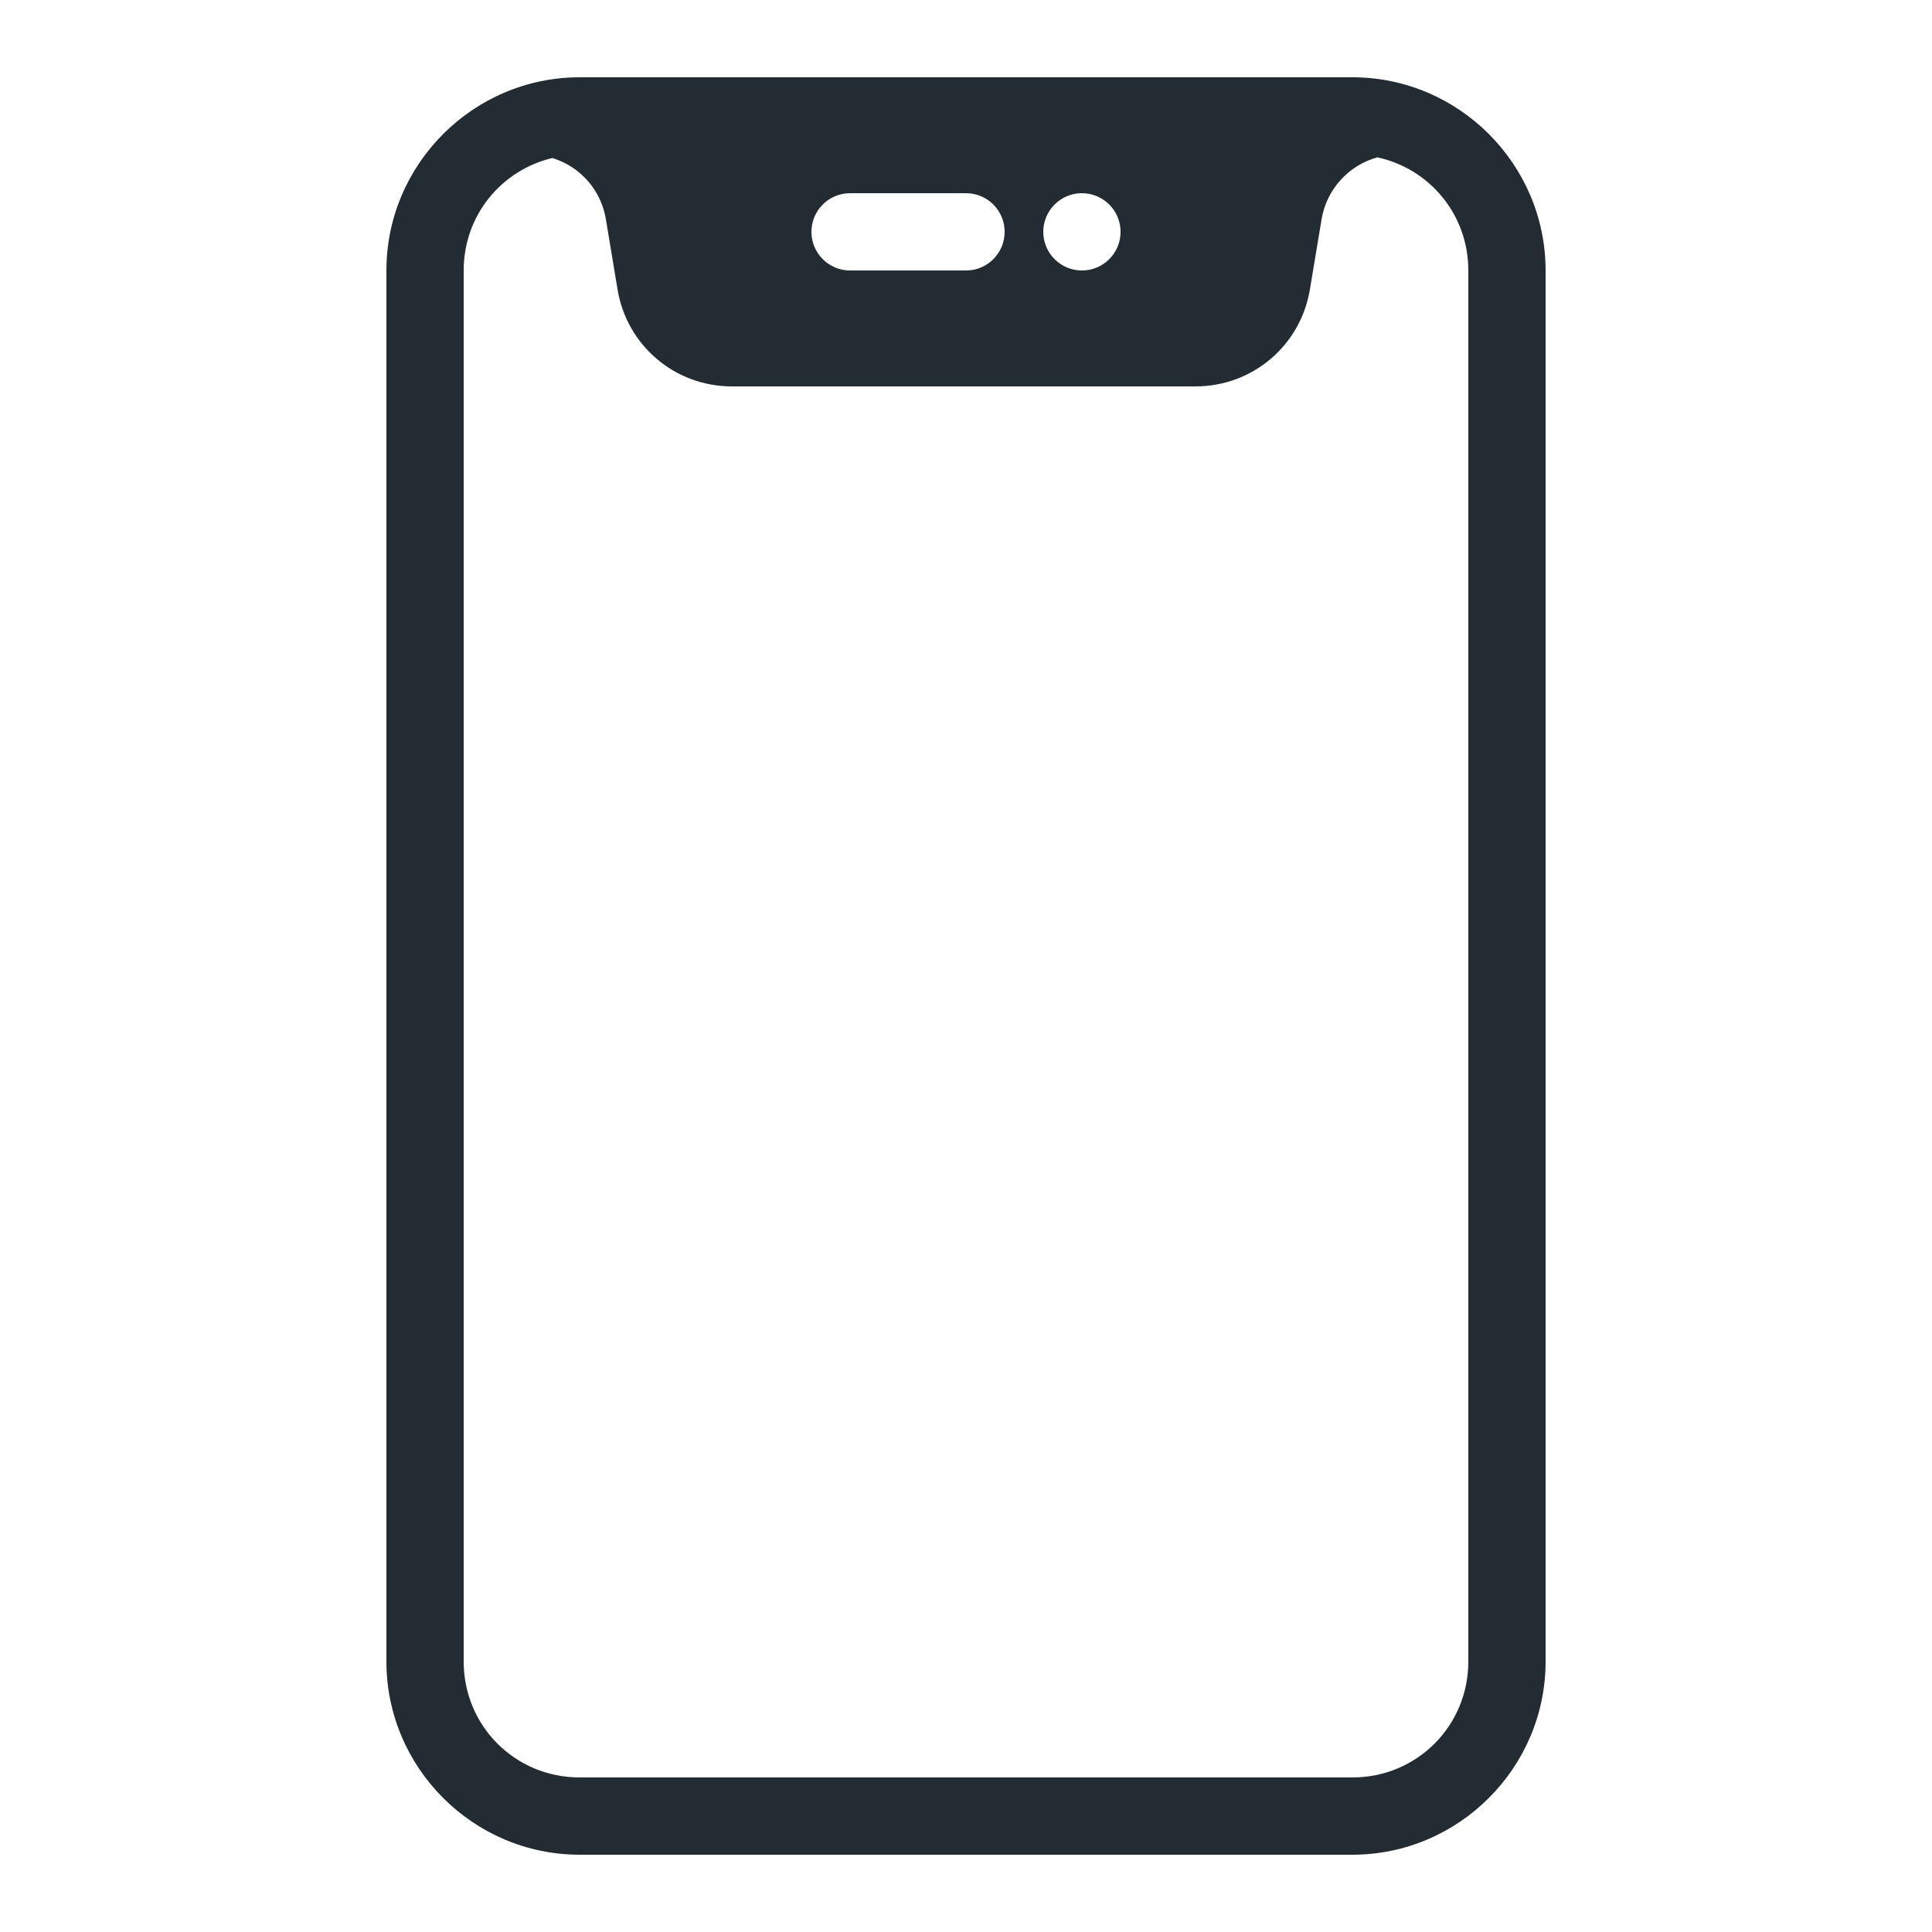
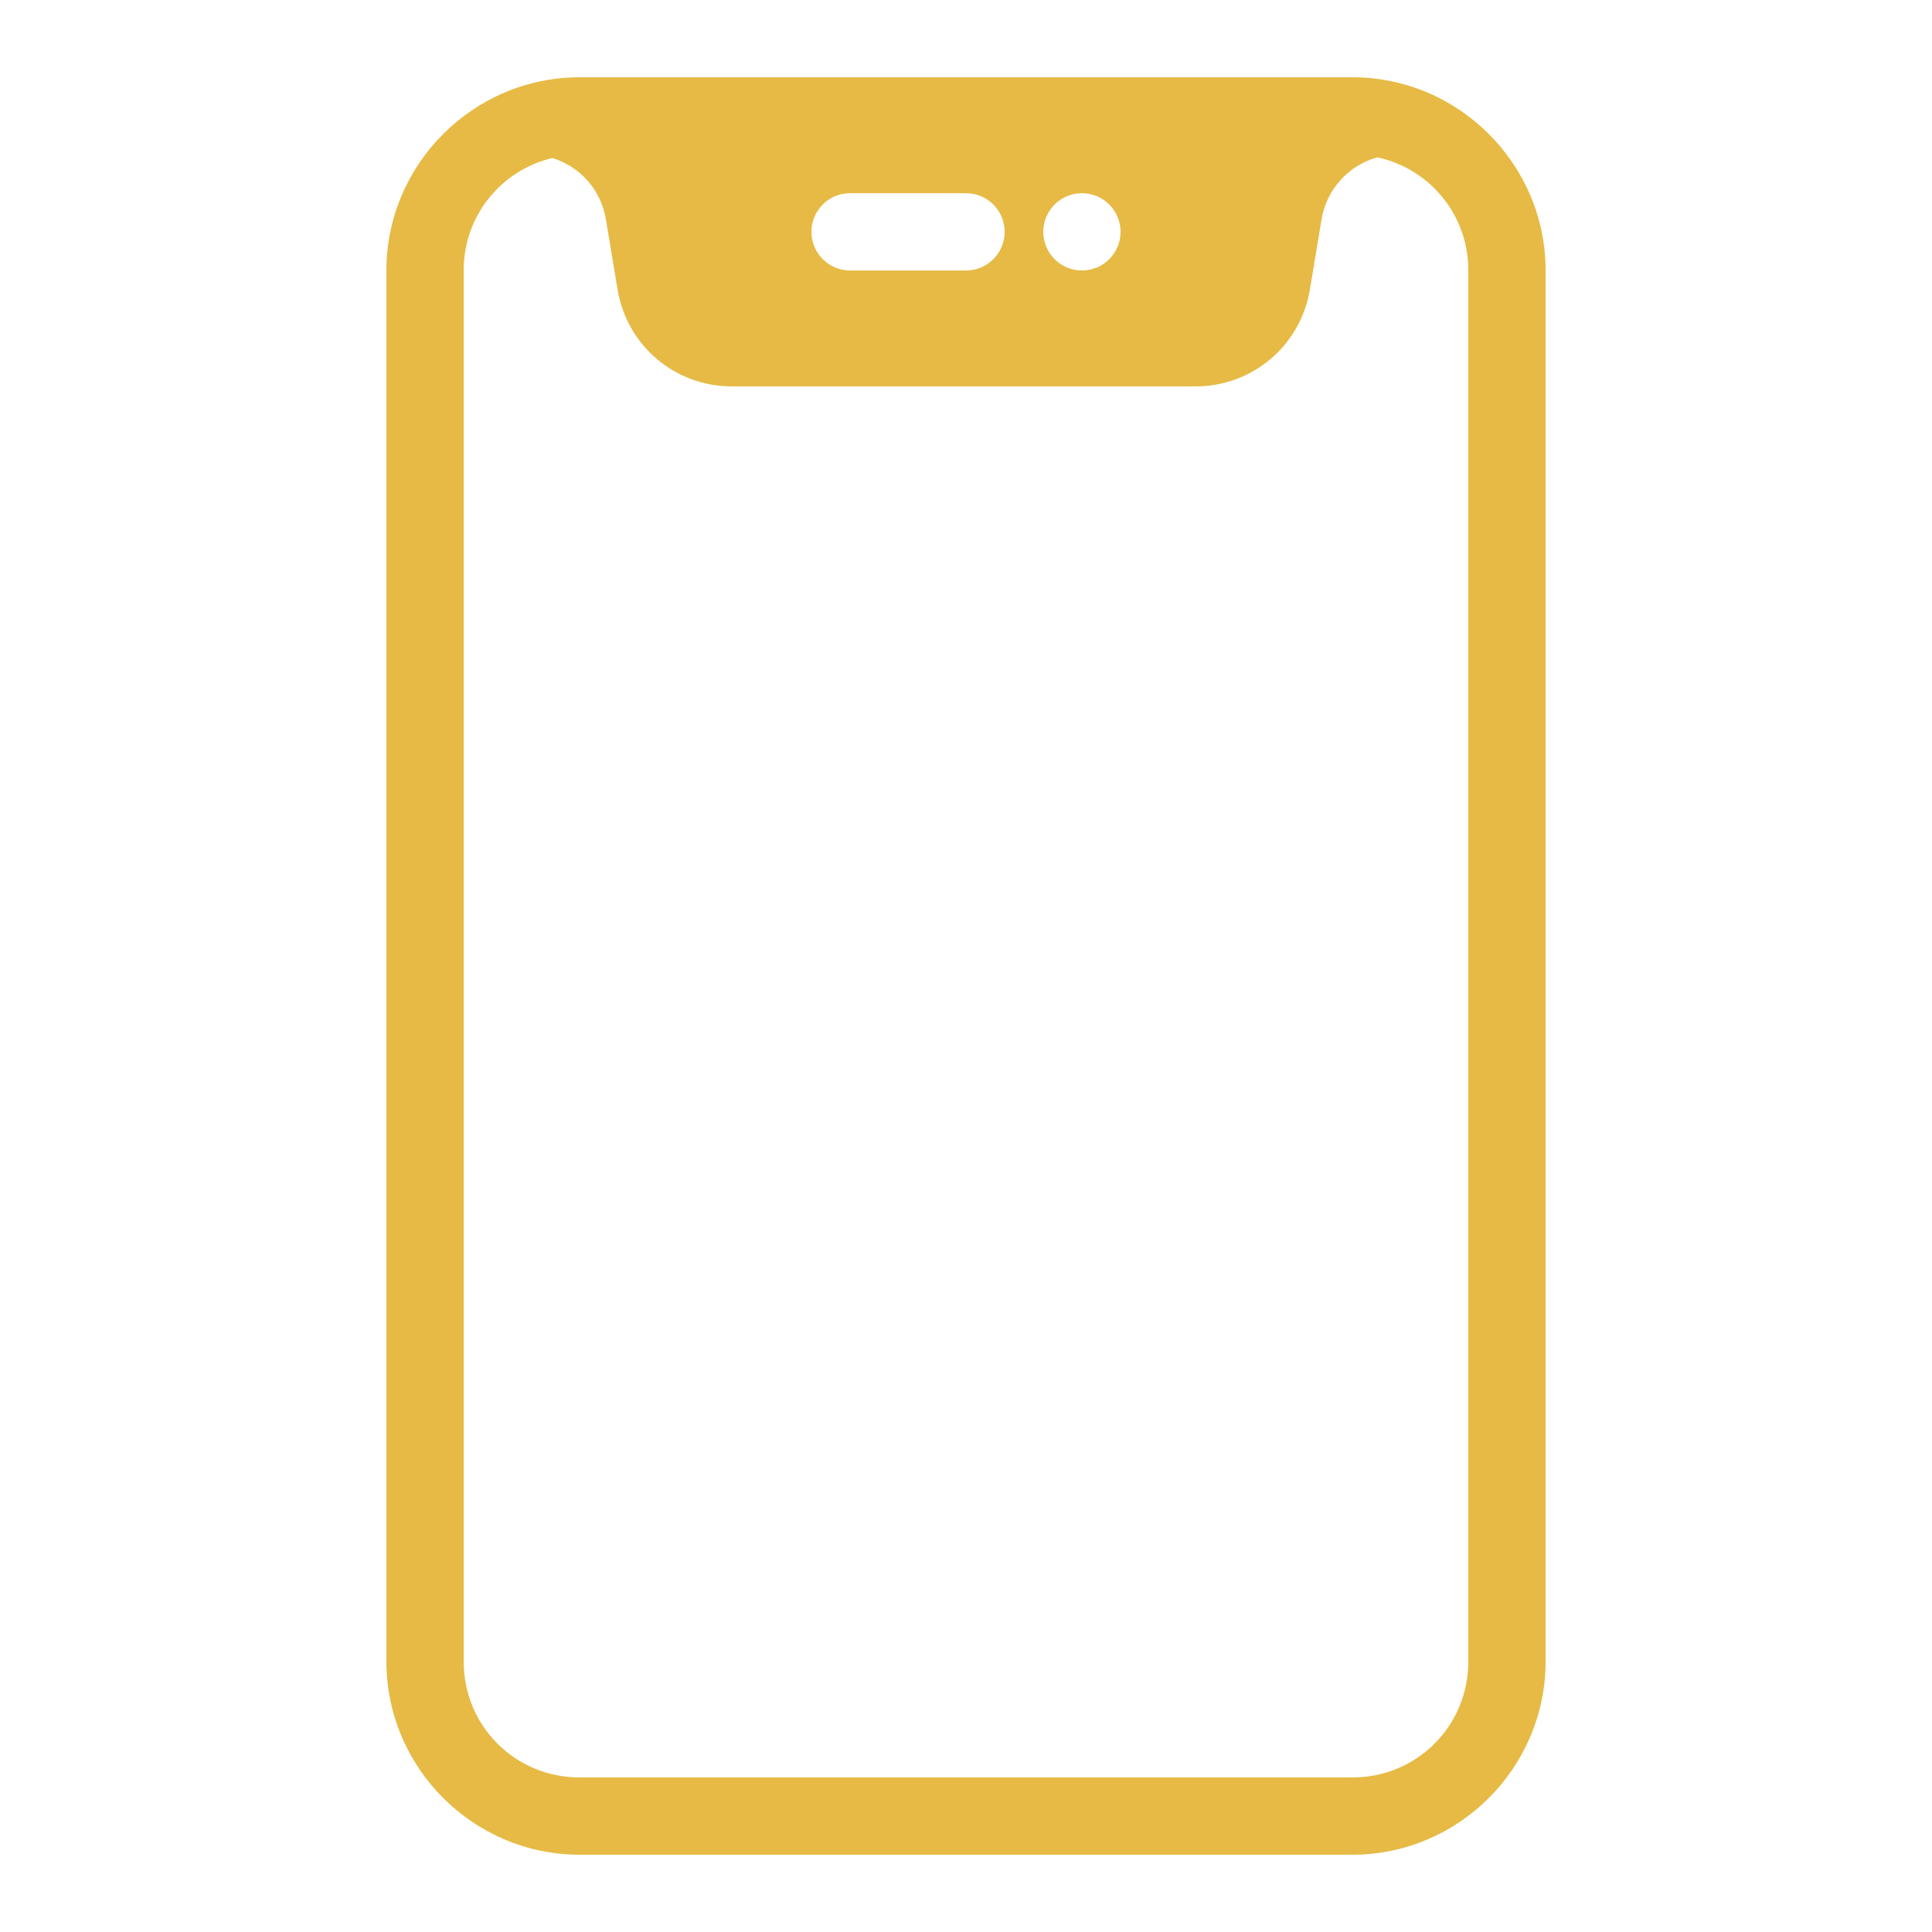
- <svg xmlns="http://www.w3.org/2000/svg" fill="#232C33" viewBox="0 0 50 50" width="70px" height="70px">
+ <svg xmlns="http://www.w3.org/2000/svg" fill="#E6BA45" viewBox="0 0 50 50" width="70px" height="70px">
  <path d="M 15 2 C 12.25 2 10 4.25 10 7 L 10 43 C 10 45.75 12.25 48 15 48 L 35 48 C 37.75 48 40 45.75 40 43 L 40 7 C 40 4.25 37.75 2 35 2 L 15 2 z M 35.646 4.072 C 36.999 4.365 38 5.554 38 7 L 38 43 C 38 44.668 36.668 46 35 46 L 15 46 C 13.332 46 12 44.668 12 43 L 12 7 C 12 5.574 12.976 4.401 14.301 4.088 C 14.304 4.089 14.307 4.093 14.311 4.094 C 15.031 4.323 15.556 4.927 15.68 5.672 L 15.982 7.492 C 16.223 8.945 17.468 10 18.941 10 L 30.941 10 C 32.415 10 33.659 8.944 33.9 7.492 L 34.203 5.672 C 34.331 4.905 34.898 4.278 35.646 4.072 z M 22 5 L 25 5 C 25.553 5 26 5.448 26 6 C 26 6.552 25.553 7 25 7 L 22 7 C 21.447 7 21 6.552 21 6 C 21 5.448 21.447 5 22 5 z M 28 5 C 28.552 5 29 5.448 29 6 C 29 6.552 28.552 7 28 7 C 27.448 7 27 6.552 27 6 C 27 5.448 27.448 5 28 5 z" />
</svg>
